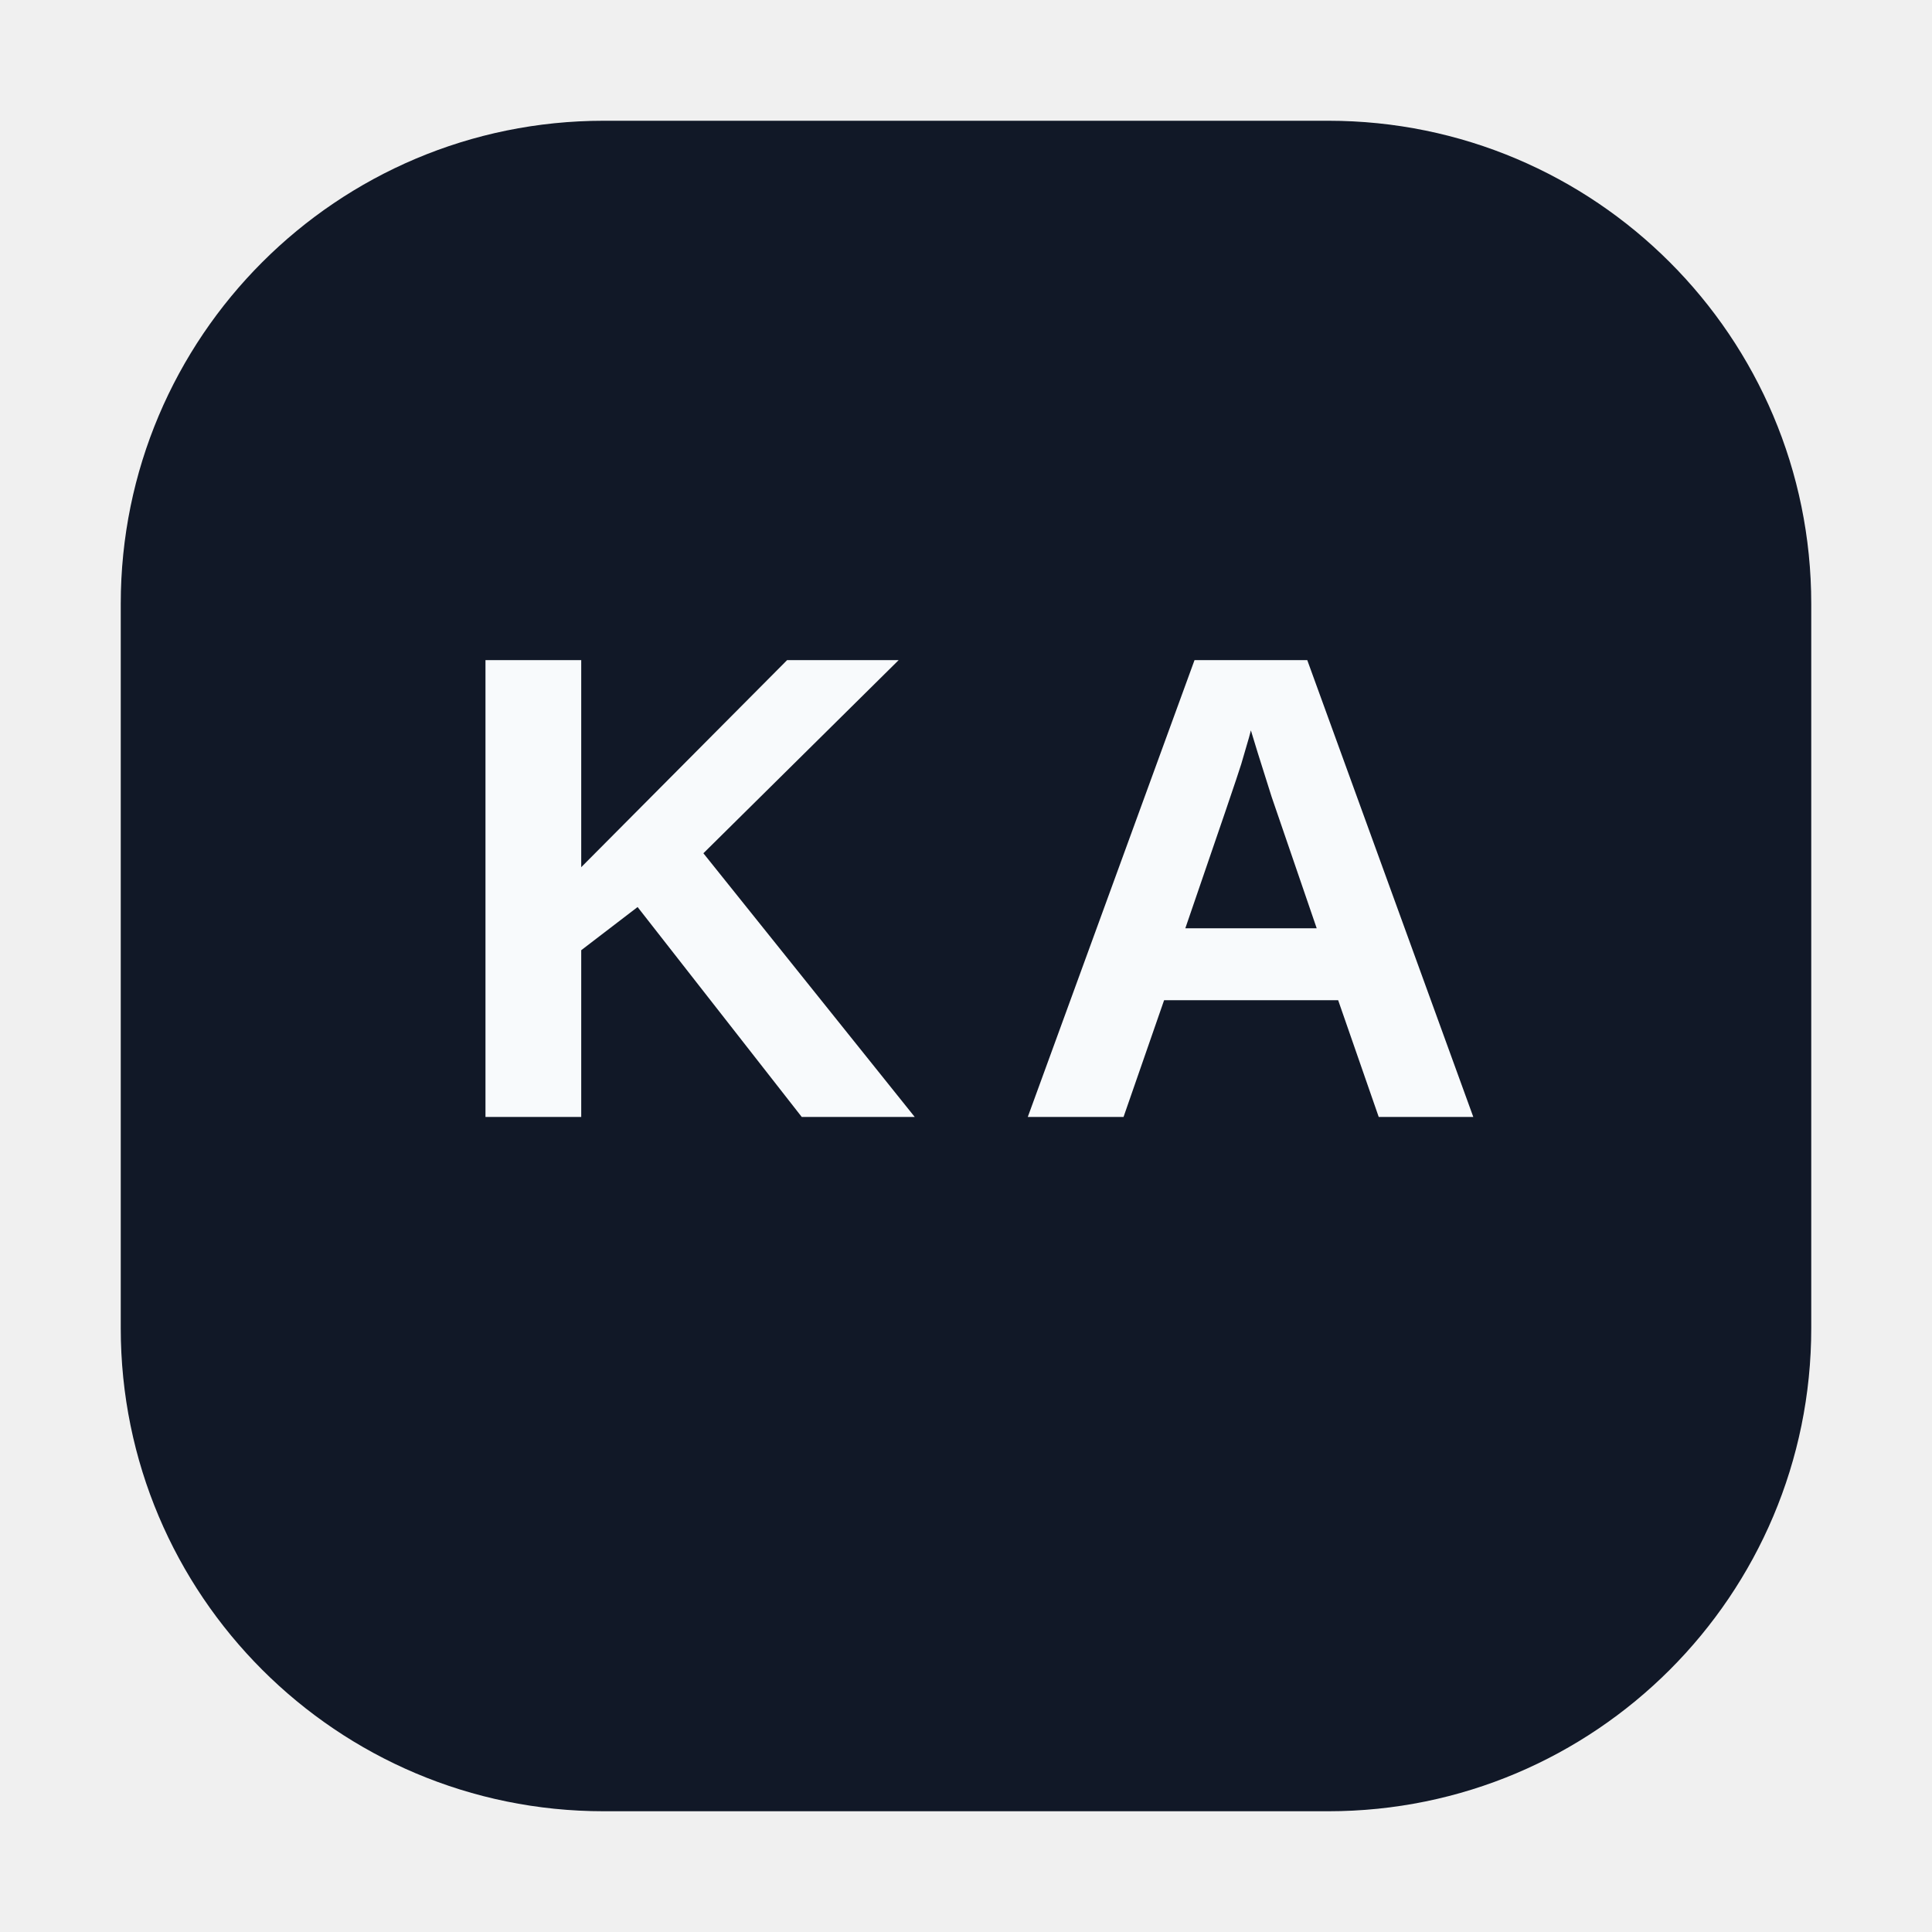
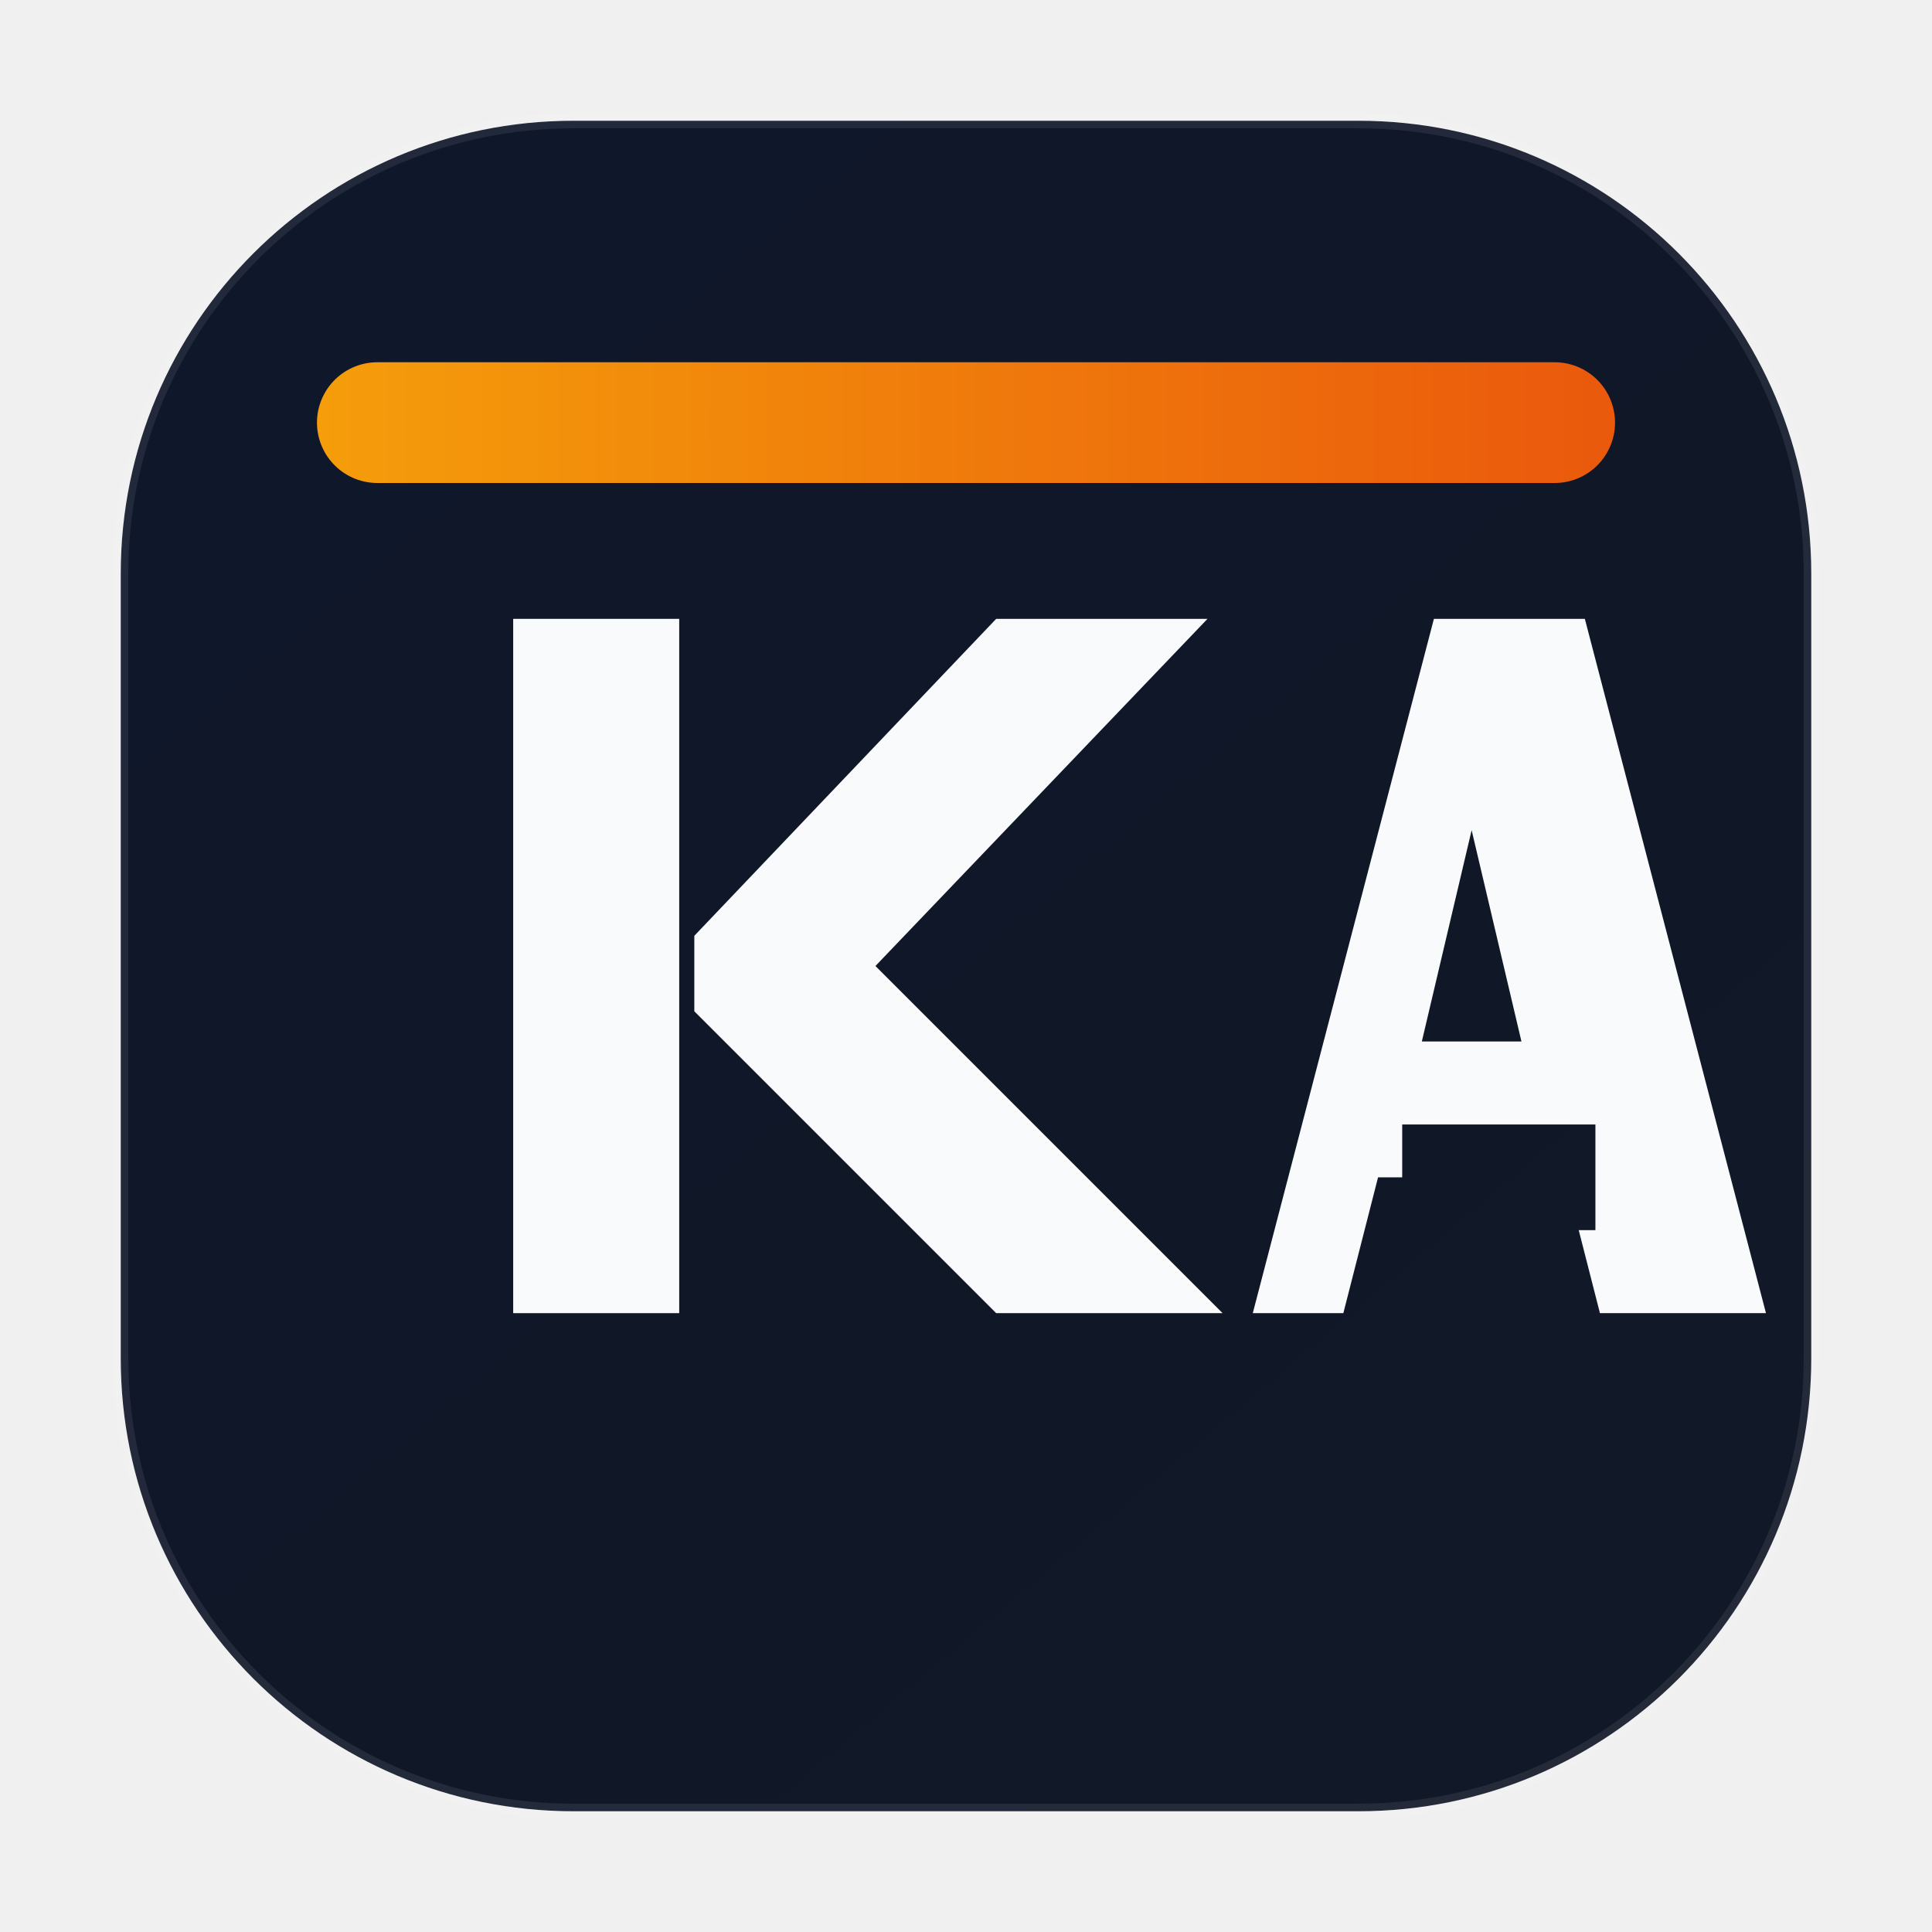
<svg xmlns="http://www.w3.org/2000/svg" viewBox="0 0 128 128">
-   <rect x="8" y="8" width="112" height="112" rx="32" fill="#111827" />
-   <text x="64" y="74" text-anchor="middle" font-family="'IBM Plex Sans', Arial, sans-serif" font-size="44" font-weight="700" letter-spacing="6" fill="#F8FAFC">
-     KA
-   </text>
+   <defs>
+     <linearGradient id="bg" x1="20" y1="12" x2="108" y2="116" gradientUnits="userSpaceOnUse">
+       <stop offset="0" stop-color="#0f172a" />
+       <stop offset="1" stop-color="#111827" />
+     </linearGradient>
+     <linearGradient id="accent" x1="20" y1="24" x2="108" y2="24" gradientUnits="userSpaceOnUse">
+       <stop offset="0" stop-color="#f59e0b" />
+       <stop offset="1" stop-color="#ea580c" />
+     </linearGradient>
+   </defs>
+   <rect x="8" y="8" width="112" height="112" rx="30" fill="url(#bg)" />
+   <rect x="8" y="8" width="112" height="112" rx="30" fill="none" stroke="#ffffff" stroke-opacity=".08" />
+   <path d="M25 28h78" stroke="url(#accent)" stroke-width="8" stroke-linecap="round" />
+   <path d="M34 41h11v46H34z" fill="#f8fafc" />
+   <path d="M46 62l20-21h14L58 64l23 23H66L46 67z" fill="#f8fafc" />
+   <path d="M83 87l12-46h10l12 46h-11l-2.3-9H91.3L89 87z" fill="#f8fafc" />
+   <path d="M94.2 69h6.6L97.5 55z" fill="url(#bg)" />
+   <path d="M92.9 74.5h12.8v7H92.9z" fill="url(#bg)" />
</svg>
